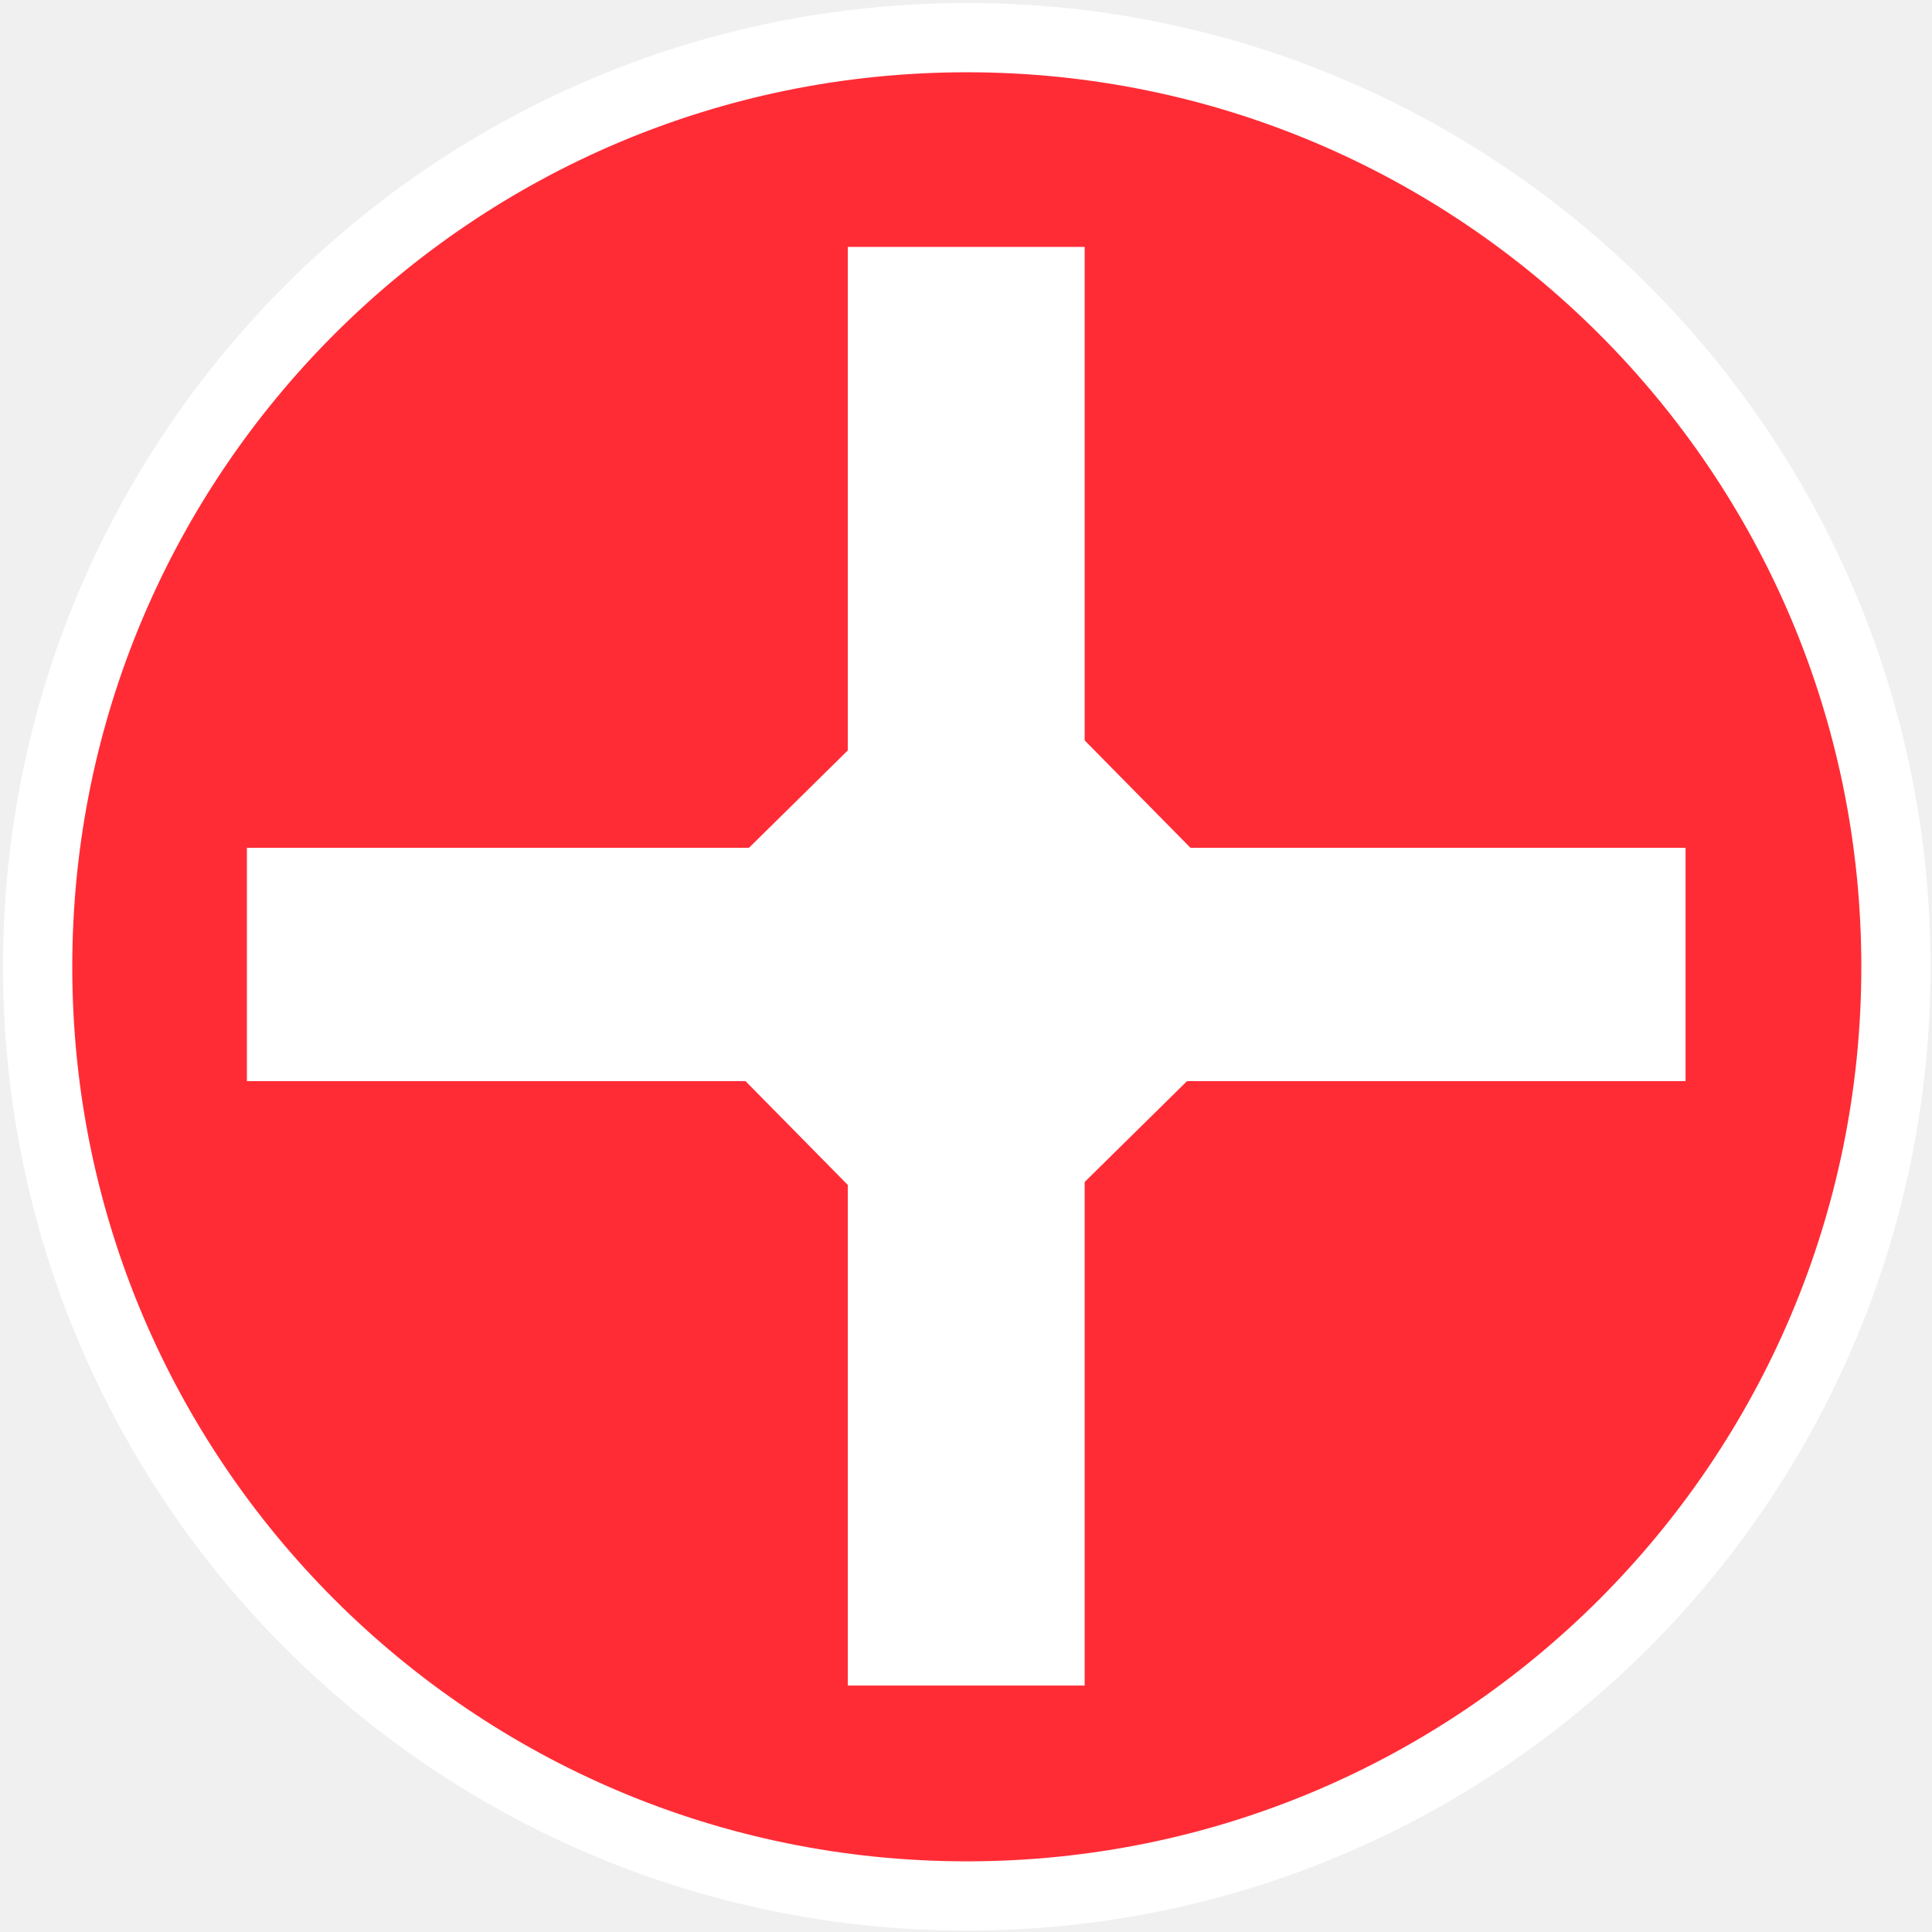
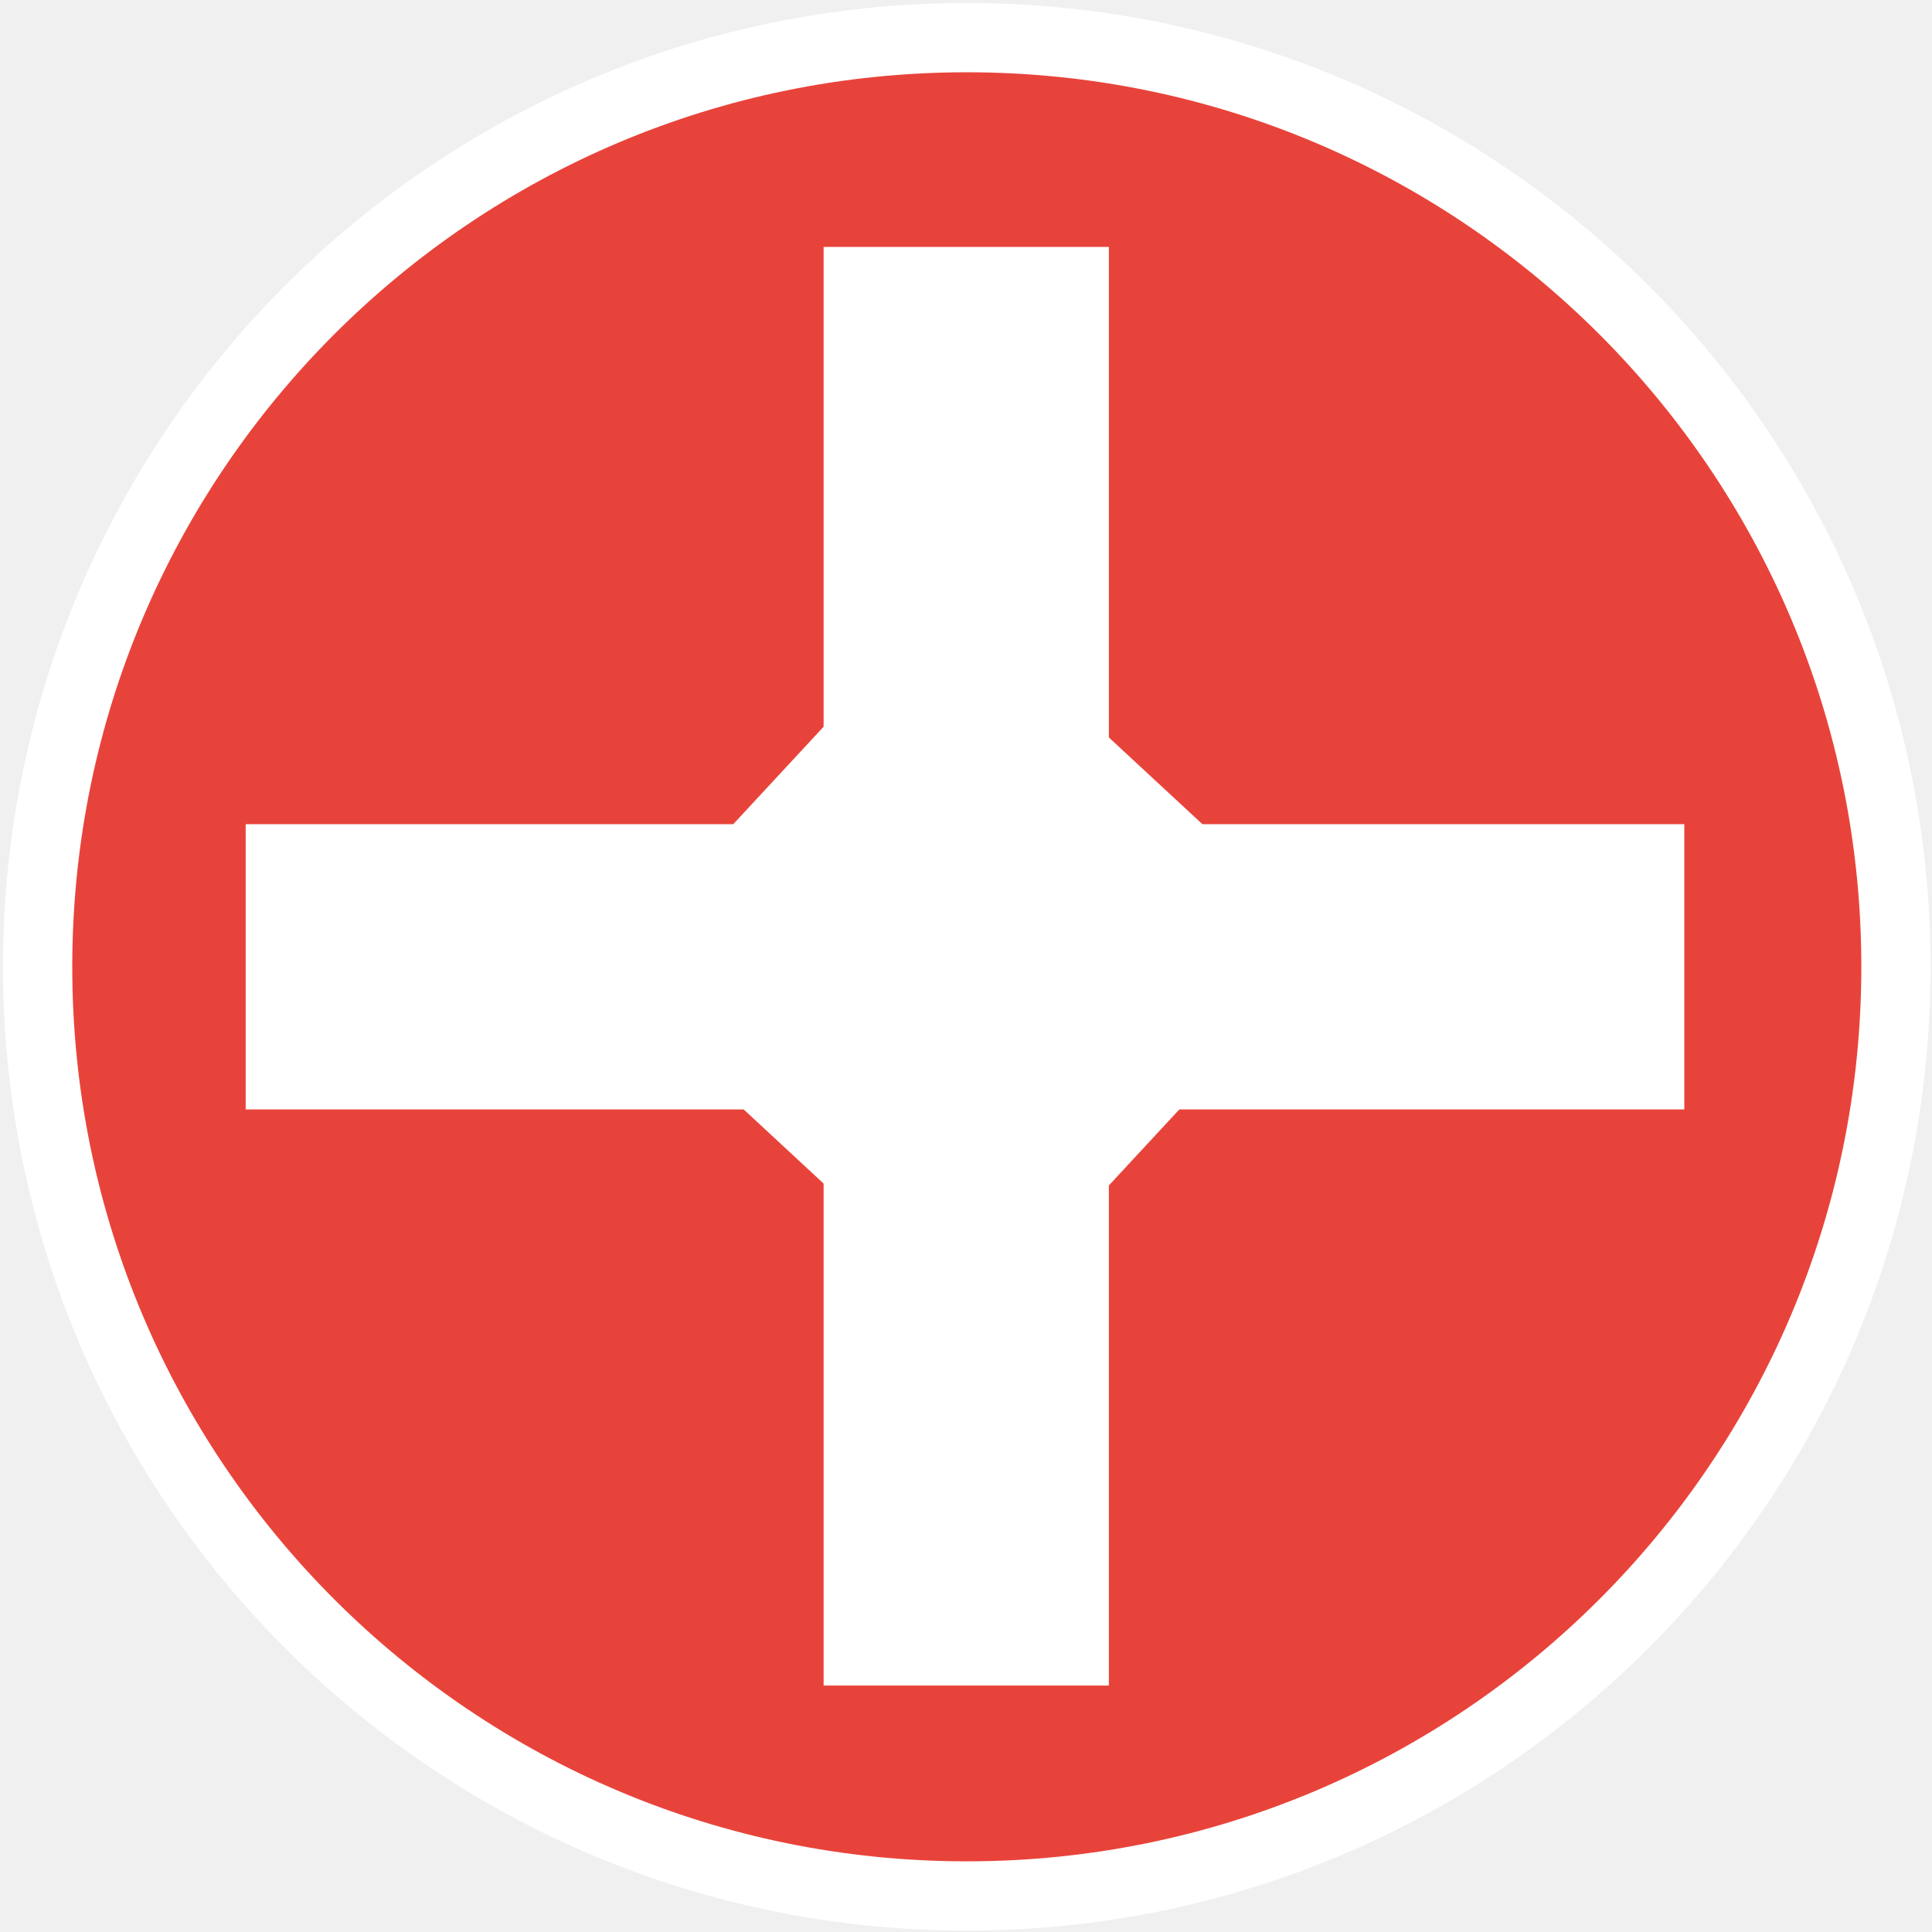
<svg xmlns="http://www.w3.org/2000/svg" width="499" height="499" viewBox="0 0 132.027 132.027" version="1.1" id="svg5">
-   <defs id="defs2" />
+   <defs id="defs2">
+     <marker style="overflow:visible" id="Arrow1Lstart" refX="0.0" refY="0.0" orient="auto">
+       <path transform="scale(0.8) translate(12.5,0)" style="fill-rule:evenodd;fill:context-stroke;stroke:context-stroke;stroke-width:1.0pt" d="M 0.0,0.0 L 5.0,-5.0 L -12.5,0.0 L 5.0,5.0 L 0.0,0.0 z " id="path12756" />
+     </marker>
+   </defs>
  <g id="layer1" transform="translate(-2.028866,-42.00563)">
-     <circle style="fill:#ff2c36;fill-opacity:1;stroke:#ffffff;stroke-width:4.733;stroke-opacity:1" id="path846" cx="68.097" cy="108.074" r="63.496" />
-     <rect style="fill:#ffffff;fill-opacity:1;stroke:none;stroke-width:3.943;stroke-opacity:1" id="rect7203" width="16.184" height="98.312" x="59.966" y="58.879" />
-     <rect style="fill:#ffffff;fill-opacity:1;stroke:none;stroke-width:3.943;stroke-opacity:1" id="rect9273" width="98.312" height="15.942" x="18.902" y="99.943" />
-     <rect style="fill:#ffffff;fill-opacity:1;stroke:none;stroke-width:3.943;stroke-opacity:1" id="rect9393" width="32.851" height="32.368" x="-43.6" y="108.537" transform="rotate(-44.5756)" />
+     <ellipse style="fill:#e8433a;fill-opacity:1;stroke:#ffffff;stroke-width:4.733;stroke-opacity:1" id="path846" cx="68.097" cy="108.074" rx="63.496" ry="63.496" />
+     <rect style="fill:#ffffff;fill-opacity:1;stroke:none;stroke-width:4.327;stroke-opacity:1;paint-order:markers fill stroke" id="rect7203-2" width="19.492" height="98.312" x="98.328" y="-117.13" transform="rotate(90)" />
+     <rect style="fill:#ffffff;fill-opacity:1;stroke:none;stroke-width:4.327;stroke-opacity:1;stroke-miterlimit:4;stroke-dasharray:none;paint-order:markers stroke fill;marker-end:url(#Arrow1Lstart)" id="rect7203" width="19.492" height="98.312" x="58.312" y="58.879" />
+     <rect style="fill:#ffffff;fill-opacity:1;stroke:none;stroke-width:7.957;stroke-miterlimit:4;stroke-dasharray:none;paint-order:markers fill stroke" id="rect13211" width="35.608" height="35.608" x="-50.467" y="105.085" transform="rotate(-47.16442)" />
  </g>
</svg>
